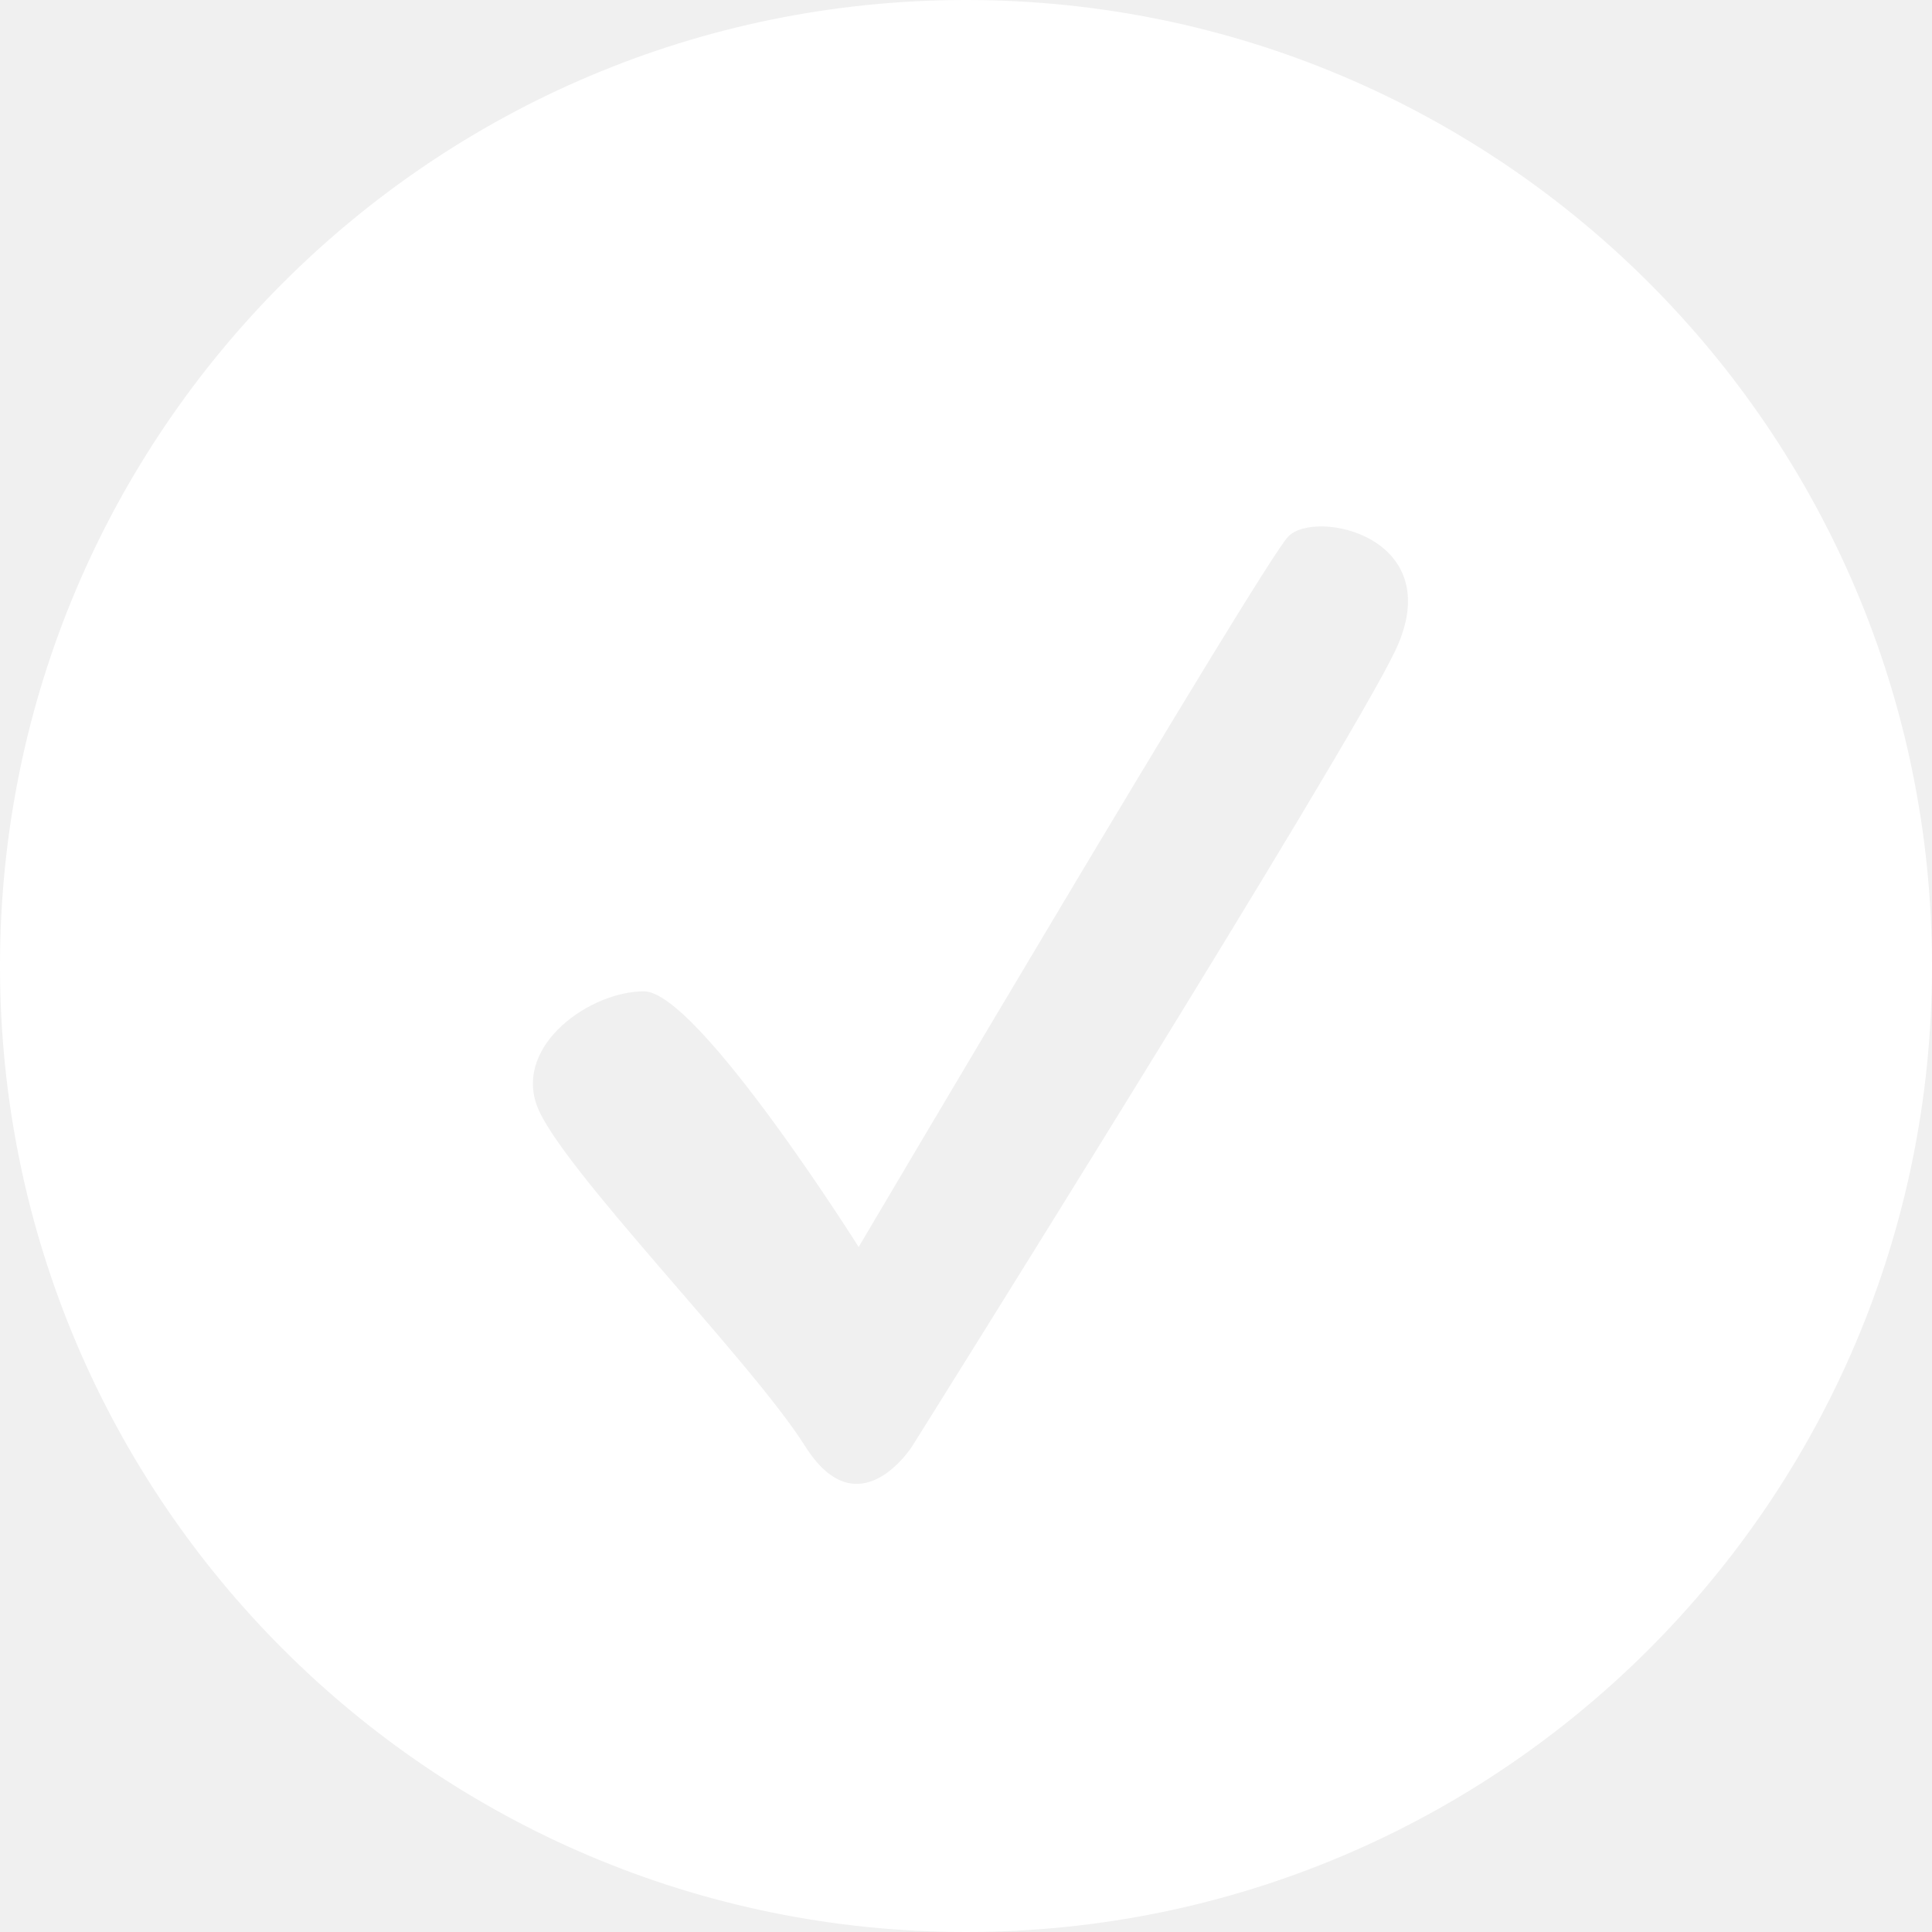
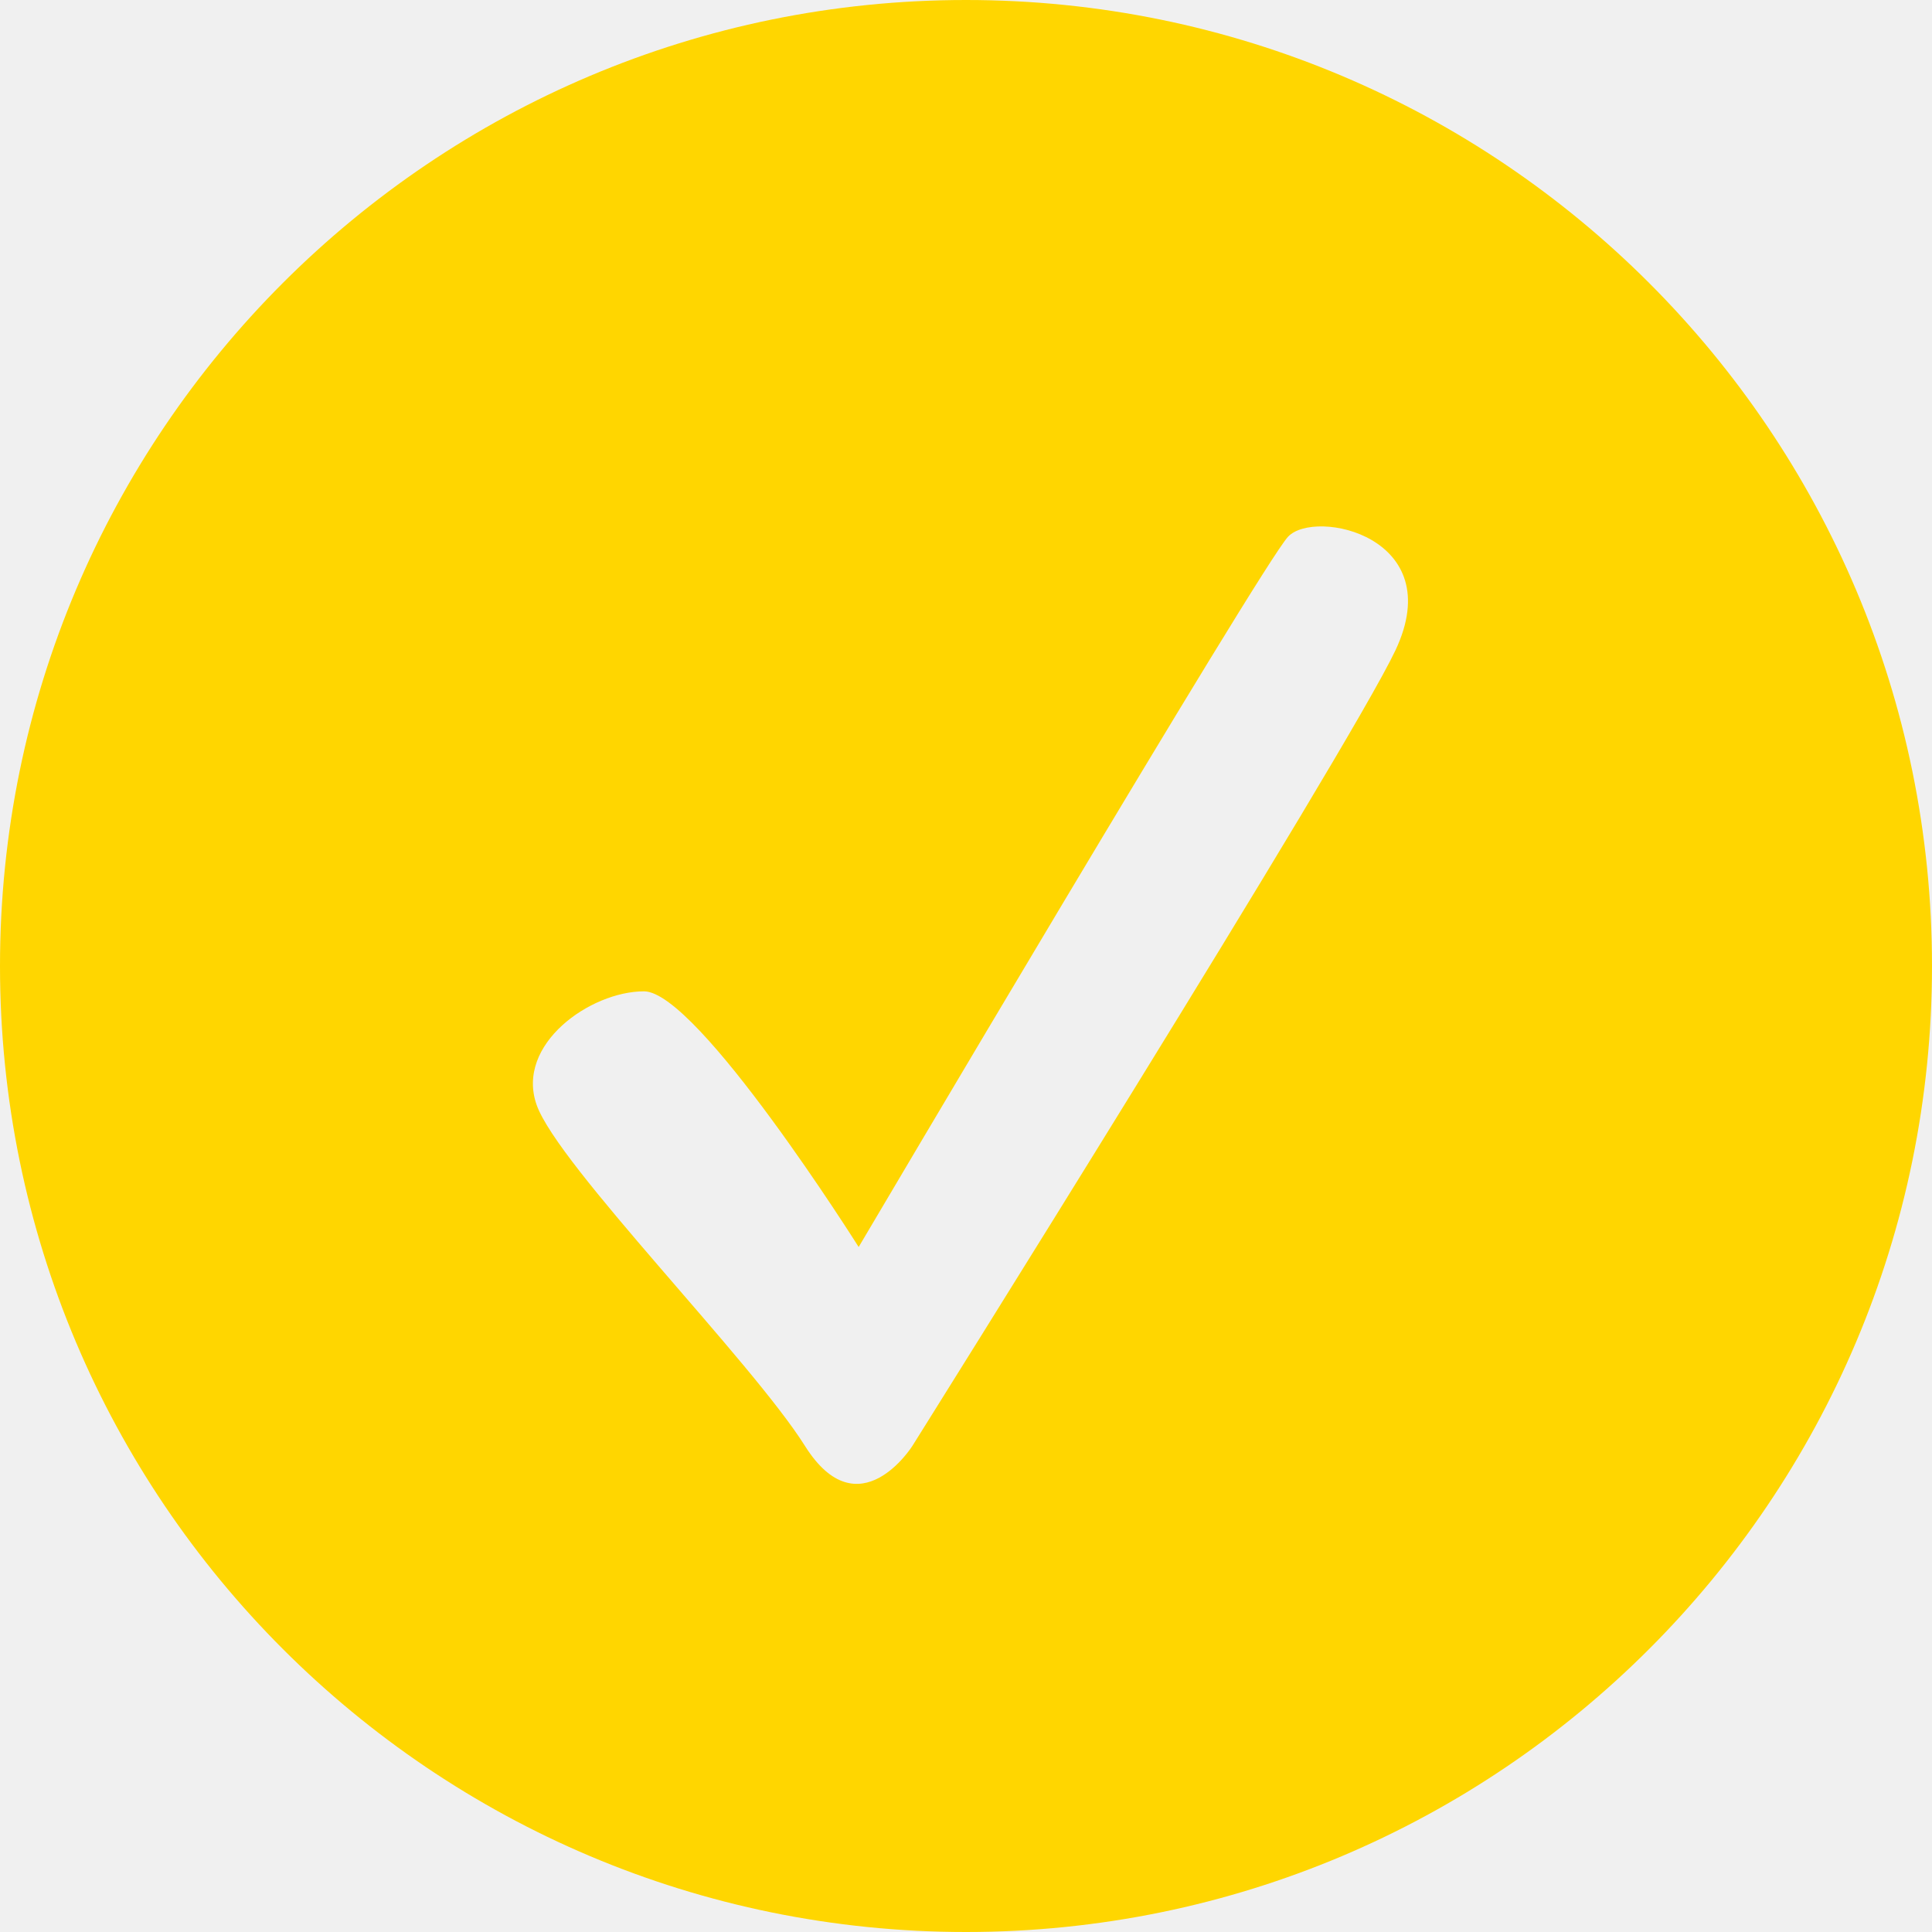
<svg xmlns="http://www.w3.org/2000/svg" width="18px" height="18px" viewBox="0 0 18 18" version="1.1">
  <defs />
  <g id="Pricing-2.1-Iterations" stroke="none" stroke-width="1" fill="none" fill-rule="evenodd">
-     <g id="Pricing-Block-2.1---E-—-Buy--Copy-5" transform="translate(-405, -1794)" fill="#FFFFFF">
+     <g id="Pricing-Block-2.1---E-—-Buy--Copy-5" transform="translate(-405, -1794)" fill="#FFD600">
      <g id="Group-10" transform="translate(344, 1463)">
        <g id="Group-15" transform="translate(61, 297)">
          <g id="Group-5" transform="translate(0, 34)">
            <path d="M9,18 C4.029,18 0,13.971 0,9 C0,4.029 4.029,0 9,0 C13.971,0 18,4.029 18,9 C18,13.971 13.971,18 9,18 Z M5,10.295 C5.2,10.859 7,12.677 7.5,13.472 C8,14.266 8.5,13.472 8.5,13.472 C8.5,13.472 12.558,6.997 13.001,6.059 C13.501,5 12.251,4.735 12.001,5 C11.751,5.265 8,11.618 8,11.618 C8,11.618 6.5,9.236 6,9.236 C5.5,9.236 4.8,9.73 5,10.295 Z" id="Oval-2" />
          </g>
        </g>
      </g>
    </g>
  </g>
</svg>
